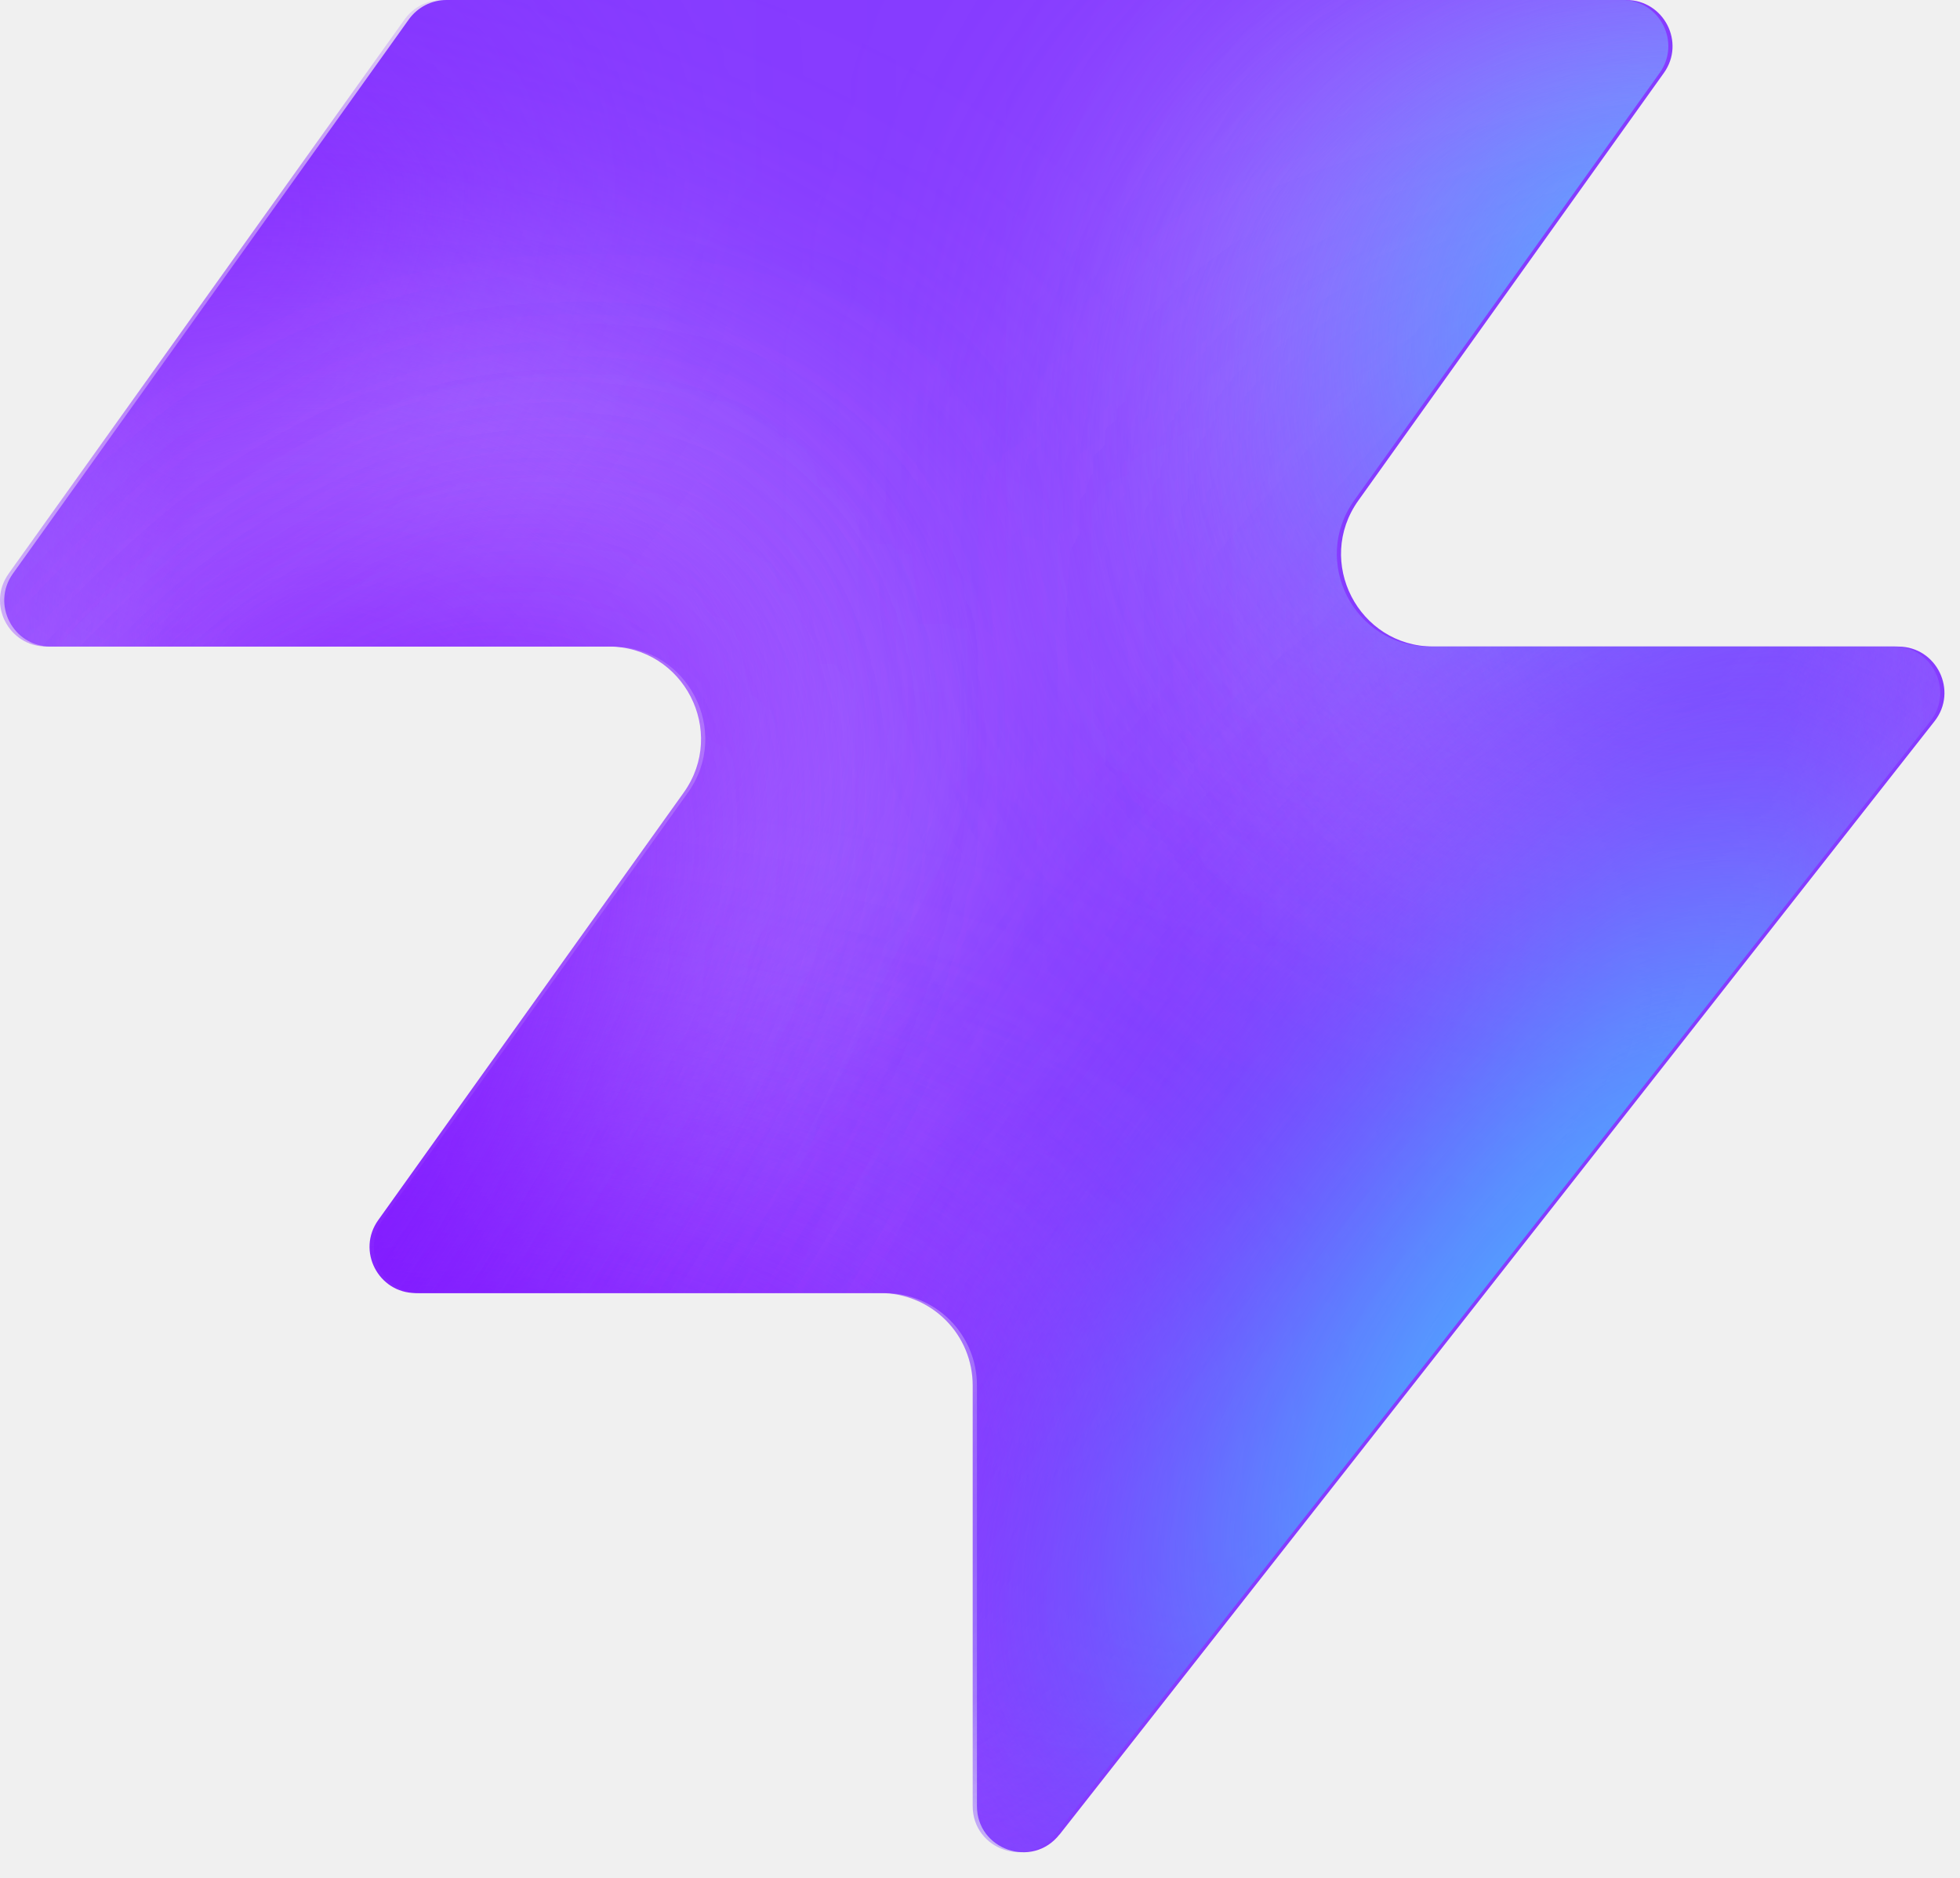
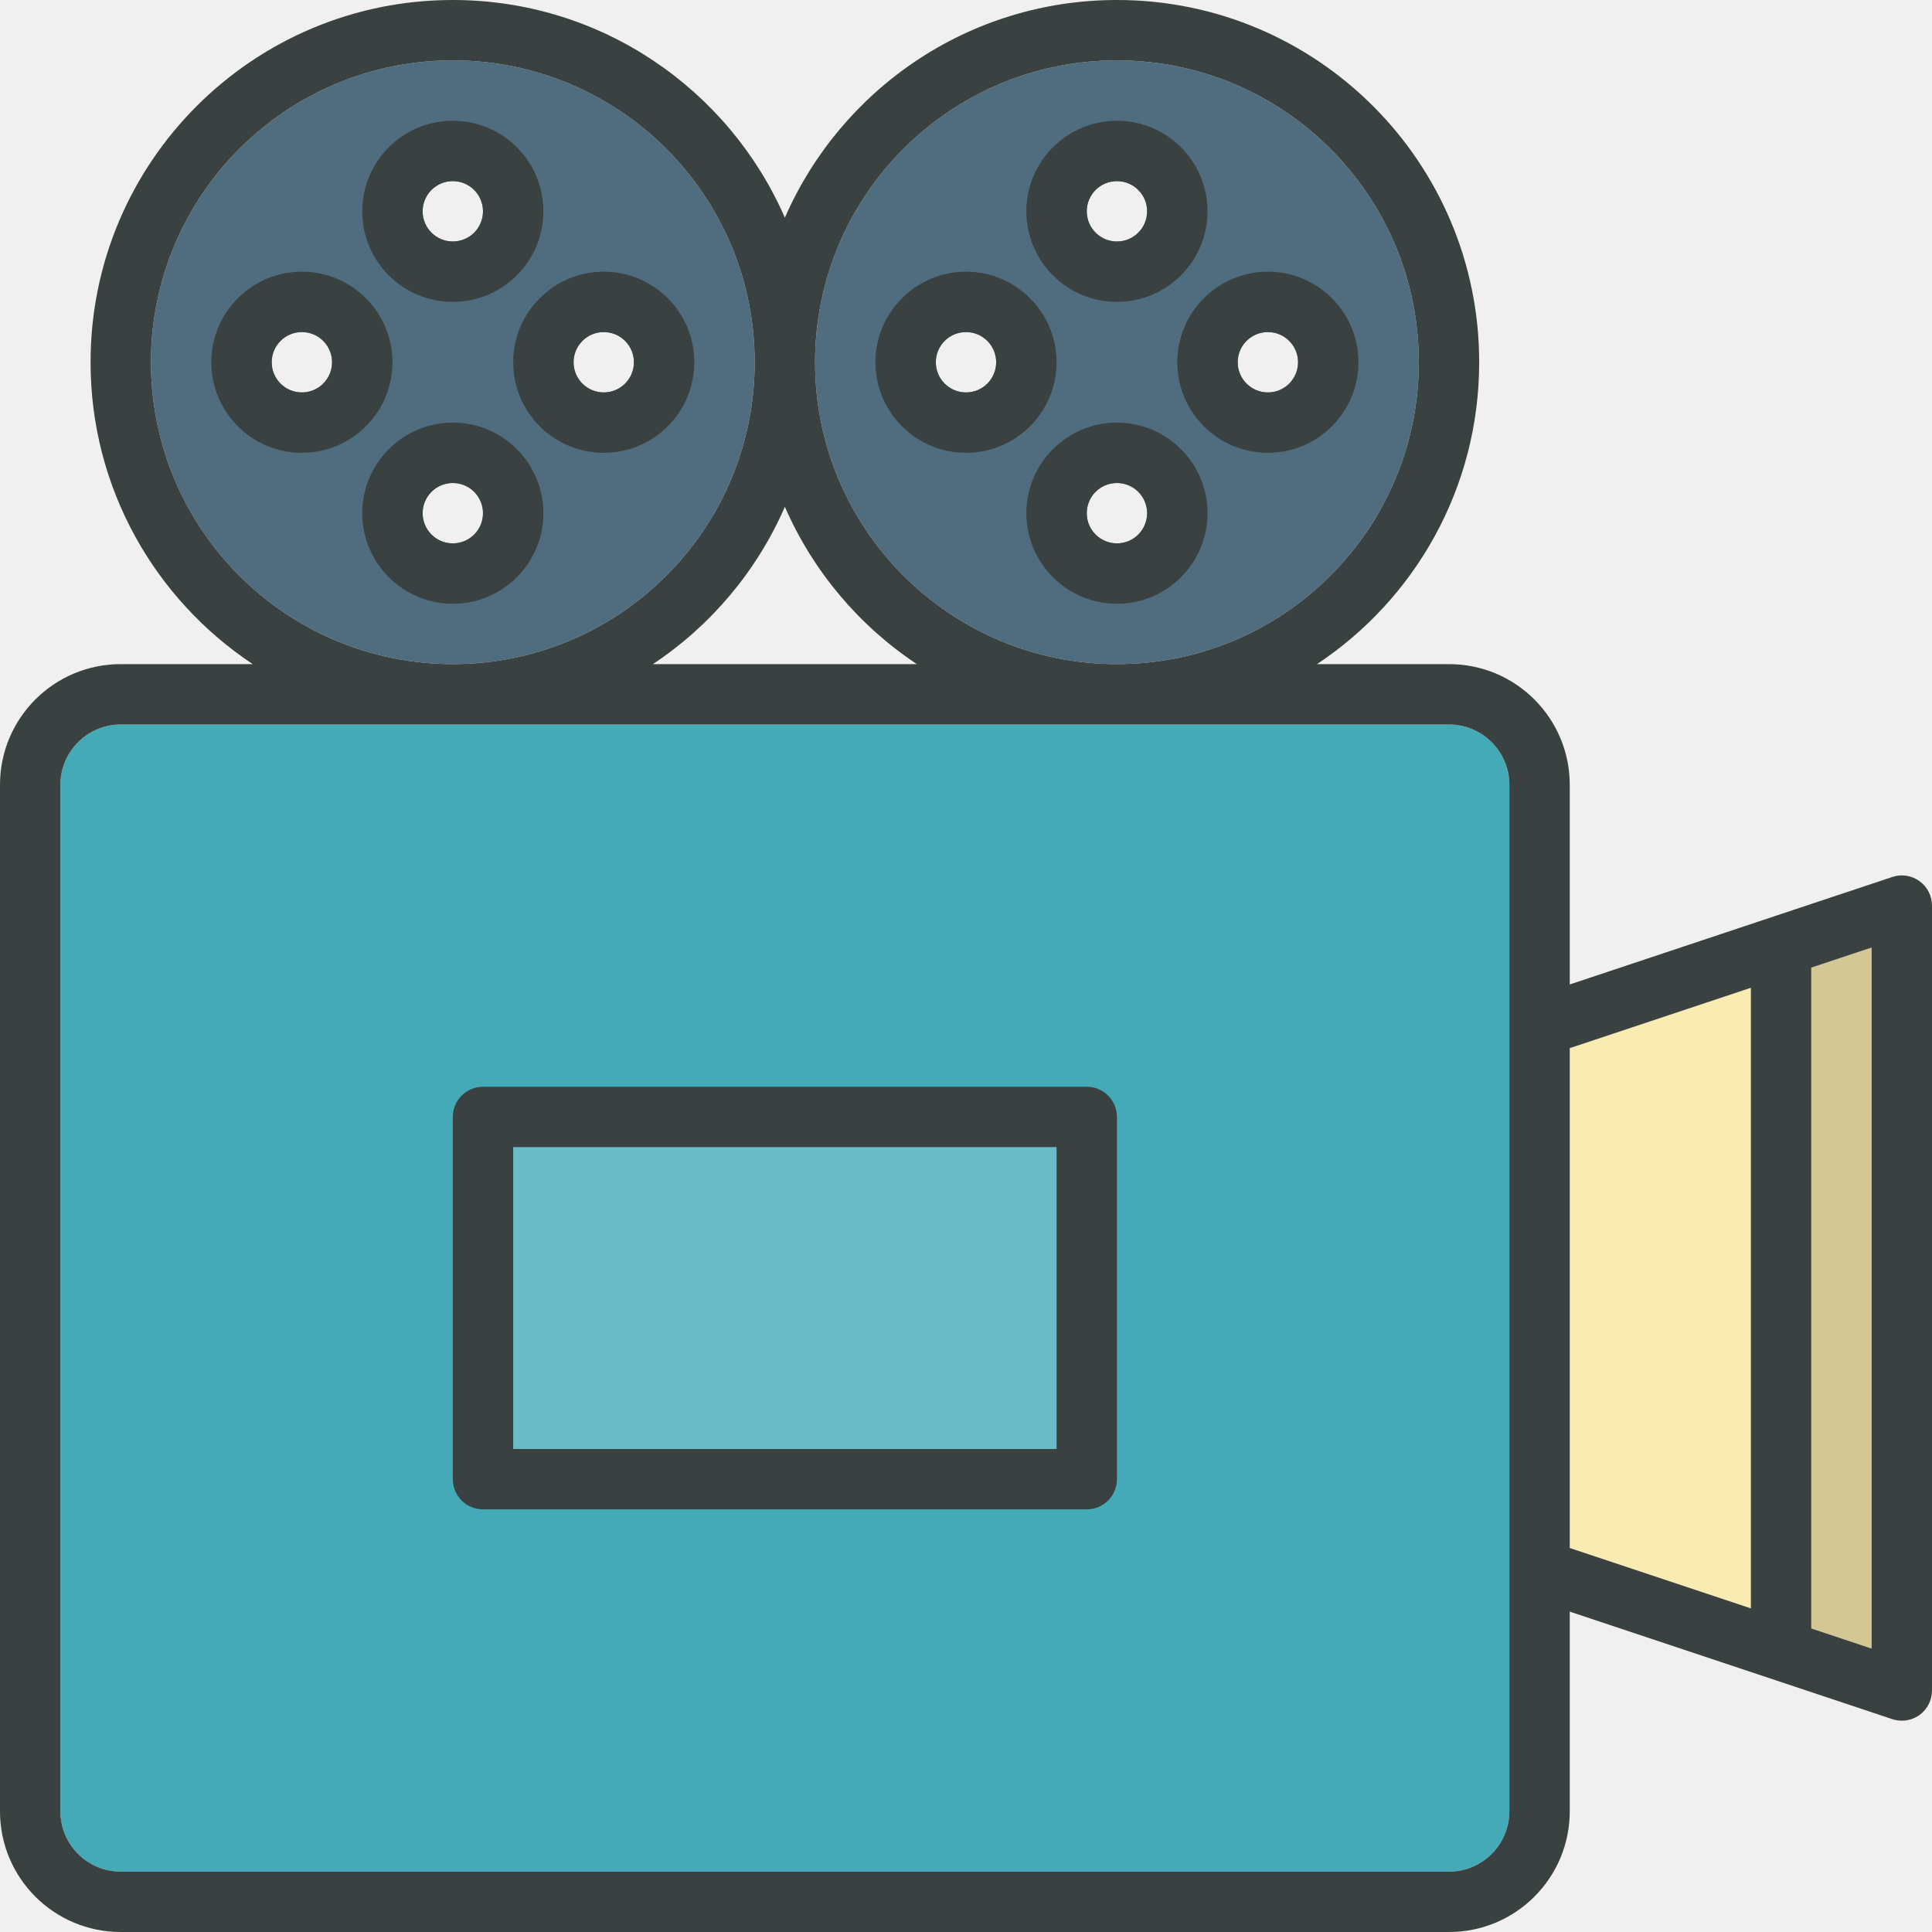
- <svg xmlns="http://www.w3.org/2000/svg" width="48" height="46" fill="none" viewBox="0 0 48 46">
-   <path fill="#863bff" d="M25.946 44.938c-.664.845-2.021.375-2.021-.698V33.937a2.26 2.26 0 0 0-2.262-2.262H10.287c-.92 0-1.456-1.04-.92-1.788l7.48-10.471c1.07-1.497 0-3.578-1.842-3.578H1.237c-.92 0-1.456-1.04-.92-1.788L10.013.474c.214-.297.556-.474.92-.474h28.894c.92 0 1.456 1.04.92 1.788l-7.48 10.471c-1.07 1.498 0 3.579 1.842 3.579h11.377c.943 0 1.473 1.088.89 1.83L25.947 44.94z" style="fill:#863bff;fill:color(display-p3 .525 .23 1);fill-opacity:1" />
-   <mask id="a" width="48" height="46" x="0" y="0" maskUnits="userSpaceOnUse" style="mask-type:alpha">
-     <path fill="#000" d="M25.842 44.938c-.664.844-2.021.375-2.021-.698V33.937a2.26 2.26 0 0 0-2.262-2.262H10.183c-.92 0-1.456-1.04-.92-1.788l7.48-10.471c1.07-1.498 0-3.579-1.842-3.579H1.133c-.92 0-1.456-1.04-.92-1.787L9.91.473c.214-.297.556-.474.92-.474h28.894c.92 0 1.456 1.04.92 1.788l-7.48 10.471c-1.07 1.498 0 3.578 1.842 3.578h11.377c.943 0 1.473 1.088.89 1.832L25.843 44.94z" style="fill:#000;fill-opacity:1" />
-   </mask>
-   <g mask="url(#a)">
-     <g filter="url(#b)">
-       <ellipse cx="5.508" cy="14.704" fill="#ede6ff" rx="5.508" ry="14.704" style="fill:#ede6ff;fill:color(display-p3 .927 .903 1);fill-opacity:1" transform="matrix(.00324 1 1 -.00324 -4.47 31.516)" />
+ <svg xmlns="http://www.w3.org/2000/svg" version="1.0" id="Layer_1" width="800px" height="800px" viewBox="0 0 64 64" enable-background="new 0 0 64 64" xml:space="preserve">
+   <g>
+     <g>
+       <path fill="#506C7F" d="M15,2C9.477,2,5,6.477,5,12s4.477,10,10,10s10-4.477,10-10S20.523,2,15,2z M10,13c-0.553,0-1-0.447-1-1    s0.447-1,1-1s1,0.447,1,1S10.553,13,10,13z M15,18c-0.553,0-1-0.447-1-1s0.447-1,1-1s1,0.447,1,1S15.553,18,15,18z M15,8    c-0.553,0-1-0.447-1-1s0.447-1,1-1s1,0.447,1,1S15.553,8,15,8z M20,13c-0.553,0-1-0.447-1-1s0.447-1,1-1s1,0.447,1,1    S20.553,13,20,13z" />
+       <path fill="#506C7F" d="M37,2c-5.523,0-10,4.477-10,10s4.477,10,10,10s10-4.477,10-10S42.523,2,37,2z M32,13c-0.553,0-1-0.447-1-1    s0.447-1,1-1s1,0.447,1,1S32.553,13,32,13z M37,18c-0.553,0-1-0.447-1-1s0.447-1,1-1s1,0.447,1,1S37.553,18,37,18z M37,8    c-0.553,0-1-0.447-1-1s0.447-1,1-1s1,0.447,1,1S37.553,8,37,8z M42,13c-0.553,0-1-0.447-1-1s0.447-1,1-1s1,0.447,1,1    S42.553,13,42,13z" />
    </g>
-     <g filter="url(#c)">
-       <ellipse cx="10.399" cy="29.851" fill="#ede6ff" rx="10.399" ry="29.851" style="fill:#ede6ff;fill:color(display-p3 .927 .903 1);fill-opacity:1" transform="matrix(.00324 1 1 -.00324 -39.328 7.883)" />
+     <path fill="#45AAB8" d="M50,60c0,1.104-0.896,2-2,2H4c-1.104,0-2-0.896-2-2V26c0-1.104,0.896-2,2-2h44c1.104,0,2,0.896,2,2V60z" />
+     <g>
+       <polygon fill="#F9EBB2" points="52,51.279 58,53.279 58,32.721 52,34.72   " />
+       <polygon fill="#F9EBB2" points="60,32.055 60,53.945 62,54.612 62,31.388   " />
    </g>
-     <g filter="url(#d)">
-       <ellipse cx="5.508" cy="30.487" fill="#7e14ff" rx="5.508" ry="30.487" style="fill:#7e14ff;fill:color(display-p3 .492 .077 1);fill-opacity:1" transform="rotate(89.814 -25.913 -14.639)scale(1 -1)" />
+     <path fill="#394240" d="M39,12c0,1.656,1.344,3,3,3s3-1.344,3-3s-1.344-3-3-3S39,10.344,39,12z M42,11c0.553,0,1,0.447,1,1   s-0.447,1-1,1s-1-0.447-1-1S41.447,11,42,11z" />
+     <path fill="#394240" d="M37,10c1.656,0,3-1.344,3-3s-1.344-3-3-3s-3,1.344-3,3S35.344,10,37,10z M37,6c0.553,0,1,0.447,1,1   s-0.447,1-1,1s-1-0.447-1-1S36.447,6,37,6z" />
+     <path fill="#394240" d="M37,14c-1.656,0-3,1.344-3,3s1.344,3,3,3s3-1.344,3-3S38.656,14,37,14z M37,18c-0.553,0-1-0.447-1-1   s0.447-1,1-1s1,0.447,1,1S37.553,18,37,18z" />
+     <path fill="#394240" d="M35,12c0-1.656-1.344-3-3-3s-3,1.344-3,3s1.344,3,3,3S35,13.656,35,12z M31,12c0-0.553,0.447-1,1-1   s1,0.447,1,1s-0.447,1-1,1S31,12.553,31,12z" />
+     <path fill="#394240" d="M23,12c0-1.656-1.344-3-3-3s-3,1.344-3,3s1.344,3,3,3S23,13.656,23,12z M20,13c-0.553,0-1-0.447-1-1   s0.447-1,1-1s1,0.447,1,1S20.553,13,20,13z" />
+     <path fill="#394240" d="M15,10c1.656,0,3-1.344,3-3s-1.344-3-3-3s-3,1.344-3,3S13.344,10,15,10z M15,6c0.553,0,1,0.447,1,1   s-0.447,1-1,1s-1-0.447-1-1S14.447,6,15,6z" />
+     <path fill="#394240" d="M15,14c-1.656,0-3,1.344-3,3s1.344,3,3,3s3-1.344,3-3S16.656,14,15,14z M15,18c-0.553,0-1-0.447-1-1   s0.447-1,1-1s1,0.447,1,1S15.553,18,15,18z" />
+     <path fill="#394240" d="M13,12c0-1.656-1.344-3-3-3s-3,1.344-3,3s1.344,3,3,3S13,13.656,13,12z M10,13c-0.553,0-1-0.447-1-1   s0.447-1,1-1s1,0.447,1,1S10.553,13,10,13z" />
+     <g>
+       <path fill="#394240" d="M63.585,29.188c-0.262-0.188-0.598-0.241-0.901-0.137L52,32.612V26c0-2.211-1.789-4-4-4h-4.372    C46.864,19.852,49,16.177,49,12c0-6.629-5.374-12-12-12c-4.923,0-9.149,2.968-11,7.211C24.149,2.968,19.923,0,15,0    C8.374,0,3,5.371,3,12c0,4.177,2.136,7.852,5.372,10H4c-2.211,0-4,1.789-4,4v34c0,2.211,1.789,4,4,4h44c2.211,0,4-1.789,4-4    v-6.613l10.684,3.562C62.787,56.983,62.894,57,63,57c0.207,0,0.412-0.064,0.585-0.188C63.846,56.623,64,56.321,64,56V30    C64,29.679,63.846,29.377,63.585,29.188z M37,2c5.523,0,10,4.477,10,10s-4.477,10-10,10s-10-4.477-10-10S31.477,2,37,2z     M30.372,22h-8.744c1.916-1.272,3.443-3.08,4.372-5.211C26.929,18.92,28.456,20.728,30.372,22z M5,12C5,6.477,9.477,2,15,2    s10,4.477,10,10s-4.477,10-10,10S5,17.523,5,12z M50,60c0,1.104-0.896,2-2,2H4c-1.104,0-2-0.896-2-2V26c0-1.104,0.896-2,2-2h44    c1.104,0,2,0.896,2,2V60z M58,53.279l-6-2V34.72l6-1.999V53.279z M62,54.612l-2-0.667V32.055l2-0.667V54.612z" />
+       <path fill="#394240" d="M36,36H16c-0.553,0-1,0.448-1,1v12c0,0.552,0.447,1,1,1h20c0.553,0,1-0.448,1-1V37    C37,36.448,36.553,36,36,36z M35,48H17V38h18V48z" />
    </g>
-     <g filter="url(#e)">
-       <ellipse cx="5.508" cy="30.599" fill="#7e14ff" rx="5.508" ry="30.599" style="fill:#7e14ff;fill:color(display-p3 .492 .077 1);fill-opacity:1" transform="rotate(89.814 -32.644 -3.334)scale(1 -1)" />
-     </g>
-     <g filter="url(#f)">
-       <ellipse cx="5.508" cy="30.599" fill="#7e14ff" rx="5.508" ry="30.599" style="fill:#7e14ff;fill:color(display-p3 .492 .077 1);fill-opacity:1" transform="matrix(.00324 1 1 -.00324 -34.34 30.47)" />
-     </g>
-     <g filter="url(#g)">
-       <ellipse cx="14.072" cy="22.078" fill="#ede6ff" rx="14.072" ry="22.078" style="fill:#ede6ff;fill:color(display-p3 .927 .903 1);fill-opacity:1" transform="rotate(93.35 24.506 48.493)scale(-1 1)" />
-     </g>
-     <g filter="url(#h)">
-       <ellipse cx="3.47" cy="21.501" fill="#7e14ff" rx="3.47" ry="21.501" style="fill:#7e14ff;fill:color(display-p3 .492 .077 1);fill-opacity:1" transform="rotate(89.009 28.708 47.59)scale(-1 1)" />
-     </g>
-     <g filter="url(#i)">
-       <ellipse cx="3.47" cy="21.501" fill="#7e14ff" rx="3.47" ry="21.501" style="fill:#7e14ff;fill:color(display-p3 .492 .077 1);fill-opacity:1" transform="rotate(89.009 28.708 47.59)scale(-1 1)" />
-     </g>
-     <g filter="url(#j)">
-       <ellipse cx=".387" cy="8.972" fill="#7e14ff" rx="4.407" ry="29.108" style="fill:#7e14ff;fill:color(display-p3 .492 .077 1);fill-opacity:1" transform="rotate(39.51 .387 8.972)" />
-     </g>
-     <g filter="url(#k)">
-       <ellipse cx="47.523" cy="-6.092" fill="#7e14ff" rx="4.407" ry="29.108" style="fill:#7e14ff;fill:color(display-p3 .492 .077 1);fill-opacity:1" transform="rotate(37.892 47.523 -6.092)" />
-     </g>
-     <g filter="url(#l)">
-       <ellipse cx="41.412" cy="6.333" fill="#47bfff" rx="5.971" ry="9.665" style="fill:#47bfff;fill:color(display-p3 .28 .748 1);fill-opacity:1" transform="rotate(37.892 41.412 6.333)" />
-     </g>
-     <g filter="url(#m)">
-       <ellipse cx="-1.879" cy="38.332" fill="#7e14ff" rx="4.407" ry="29.108" style="fill:#7e14ff;fill:color(display-p3 .492 .077 1);fill-opacity:1" transform="rotate(37.892 -1.88 38.332)" />
-     </g>
-     <g filter="url(#n)">
-       <ellipse cx="-1.879" cy="38.332" fill="#7e14ff" rx="4.407" ry="29.108" style="fill:#7e14ff;fill:color(display-p3 .492 .077 1);fill-opacity:1" transform="rotate(37.892 -1.88 38.332)" />
-     </g>
-     <g filter="url(#o)">
-       <ellipse cx="35.651" cy="29.907" fill="#7e14ff" rx="4.407" ry="29.108" style="fill:#7e14ff;fill:color(display-p3 .492 .077 1);fill-opacity:1" transform="rotate(37.892 35.651 29.907)" />
-     </g>
-     <g filter="url(#p)">
-       <ellipse cx="38.418" cy="32.4" fill="#47bfff" rx="5.971" ry="15.297" style="fill:#47bfff;fill:color(display-p3 .28 .748 1);fill-opacity:1" transform="rotate(37.892 38.418 32.4)" />
-     </g>
+     <polygon opacity="0.15" points="62,54.612 60,53.945 60,32.055 62,31.388  " />
+     <rect x="17" y="38" opacity="0.2" fill="#FFFFFF" width="18" height="10" />
  </g>
-   <defs>
-     <filter id="b" width="60.045" height="41.654" x="-19.77" y="16.149" color-interpolation-filters="sRGB" filterUnits="userSpaceOnUse">
-       <feFlood flood-opacity="0" result="BackgroundImageFix" />
-       <feBlend in="SourceGraphic" in2="BackgroundImageFix" result="shape" />
-       <feGaussianBlur result="effect1_foregroundBlur_2002_17158" stdDeviation="7.659" />
-     </filter>
-     <filter id="c" width="90.34" height="51.437" x="-54.613" y="-7.533" color-interpolation-filters="sRGB" filterUnits="userSpaceOnUse">
-       <feFlood flood-opacity="0" result="BackgroundImageFix" />
-       <feBlend in="SourceGraphic" in2="BackgroundImageFix" result="shape" />
-       <feGaussianBlur result="effect1_foregroundBlur_2002_17158" stdDeviation="7.659" />
-     </filter>
-     <filter id="d" width="79.355" height="29.4" x="-49.64" y="2.03" color-interpolation-filters="sRGB" filterUnits="userSpaceOnUse">
-       <feFlood flood-opacity="0" result="BackgroundImageFix" />
-       <feBlend in="SourceGraphic" in2="BackgroundImageFix" result="shape" />
-       <feGaussianBlur result="effect1_foregroundBlur_2002_17158" stdDeviation="4.596" />
-     </filter>
-     <filter id="e" width="79.579" height="29.4" x="-45.045" y="20.029" color-interpolation-filters="sRGB" filterUnits="userSpaceOnUse">
-       <feFlood flood-opacity="0" result="BackgroundImageFix" />
-       <feBlend in="SourceGraphic" in2="BackgroundImageFix" result="shape" />
-       <feGaussianBlur result="effect1_foregroundBlur_2002_17158" stdDeviation="4.596" />
-     </filter>
-     <filter id="f" width="79.579" height="29.4" x="-43.513" y="21.178" color-interpolation-filters="sRGB" filterUnits="userSpaceOnUse">
-       <feFlood flood-opacity="0" result="BackgroundImageFix" />
-       <feBlend in="SourceGraphic" in2="BackgroundImageFix" result="shape" />
-       <feGaussianBlur result="effect1_foregroundBlur_2002_17158" stdDeviation="4.596" />
-     </filter>
-     <filter id="g" width="74.749" height="58.852" x="15.756" y="-17.901" color-interpolation-filters="sRGB" filterUnits="userSpaceOnUse">
-       <feFlood flood-opacity="0" result="BackgroundImageFix" />
-       <feBlend in="SourceGraphic" in2="BackgroundImageFix" result="shape" />
-       <feGaussianBlur result="effect1_foregroundBlur_2002_17158" stdDeviation="7.659" />
-     </filter>
-     <filter id="h" width="61.377" height="25.362" x="23.548" y="2.284" color-interpolation-filters="sRGB" filterUnits="userSpaceOnUse">
-       <feFlood flood-opacity="0" result="BackgroundImageFix" />
-       <feBlend in="SourceGraphic" in2="BackgroundImageFix" result="shape" />
-       <feGaussianBlur result="effect1_foregroundBlur_2002_17158" stdDeviation="4.596" />
-     </filter>
-     <filter id="i" width="61.377" height="25.362" x="23.548" y="2.284" color-interpolation-filters="sRGB" filterUnits="userSpaceOnUse">
-       <feFlood flood-opacity="0" result="BackgroundImageFix" />
-       <feBlend in="SourceGraphic" in2="BackgroundImageFix" result="shape" />
-       <feGaussianBlur result="effect1_foregroundBlur_2002_17158" stdDeviation="4.596" />
-     </filter>
-     <filter id="j" width="56.045" height="63.649" x="-27.636" y="-22.853" color-interpolation-filters="sRGB" filterUnits="userSpaceOnUse">
-       <feFlood flood-opacity="0" result="BackgroundImageFix" />
-       <feBlend in="SourceGraphic" in2="BackgroundImageFix" result="shape" />
-       <feGaussianBlur result="effect1_foregroundBlur_2002_17158" stdDeviation="4.596" />
-     </filter>
-     <filter id="k" width="54.814" height="64.646" x="20.116" y="-38.415" color-interpolation-filters="sRGB" filterUnits="userSpaceOnUse">
-       <feFlood flood-opacity="0" result="BackgroundImageFix" />
-       <feBlend in="SourceGraphic" in2="BackgroundImageFix" result="shape" />
-       <feGaussianBlur result="effect1_foregroundBlur_2002_17158" stdDeviation="4.596" />
-     </filter>
-     <filter id="l" width="33.541" height="35.313" x="24.641" y="-11.323" color-interpolation-filters="sRGB" filterUnits="userSpaceOnUse">
-       <feFlood flood-opacity="0" result="BackgroundImageFix" />
-       <feBlend in="SourceGraphic" in2="BackgroundImageFix" result="shape" />
-       <feGaussianBlur result="effect1_foregroundBlur_2002_17158" stdDeviation="4.596" />
-     </filter>
-     <filter id="m" width="54.814" height="64.646" x="-29.286" y="6.009" color-interpolation-filters="sRGB" filterUnits="userSpaceOnUse">
-       <feFlood flood-opacity="0" result="BackgroundImageFix" />
-       <feBlend in="SourceGraphic" in2="BackgroundImageFix" result="shape" />
-       <feGaussianBlur result="effect1_foregroundBlur_2002_17158" stdDeviation="4.596" />
-     </filter>
-     <filter id="n" width="54.814" height="64.646" x="-29.286" y="6.009" color-interpolation-filters="sRGB" filterUnits="userSpaceOnUse">
-       <feFlood flood-opacity="0" result="BackgroundImageFix" />
-       <feBlend in="SourceGraphic" in2="BackgroundImageFix" result="shape" />
-       <feGaussianBlur result="effect1_foregroundBlur_2002_17158" stdDeviation="4.596" />
-     </filter>
-     <filter id="o" width="54.814" height="64.646" x="8.244" y="-2.416" color-interpolation-filters="sRGB" filterUnits="userSpaceOnUse">
-       <feFlood flood-opacity="0" result="BackgroundImageFix" />
-       <feBlend in="SourceGraphic" in2="BackgroundImageFix" result="shape" />
-       <feGaussianBlur result="effect1_foregroundBlur_2002_17158" stdDeviation="4.596" />
-     </filter>
-     <filter id="p" width="39.409" height="43.623" x="18.713" y="10.588" color-interpolation-filters="sRGB" filterUnits="userSpaceOnUse">
-       <feFlood flood-opacity="0" result="BackgroundImageFix" />
-       <feBlend in="SourceGraphic" in2="BackgroundImageFix" result="shape" />
-       <feGaussianBlur result="effect1_foregroundBlur_2002_17158" stdDeviation="4.596" />
-     </filter>
-   </defs>
</svg>
